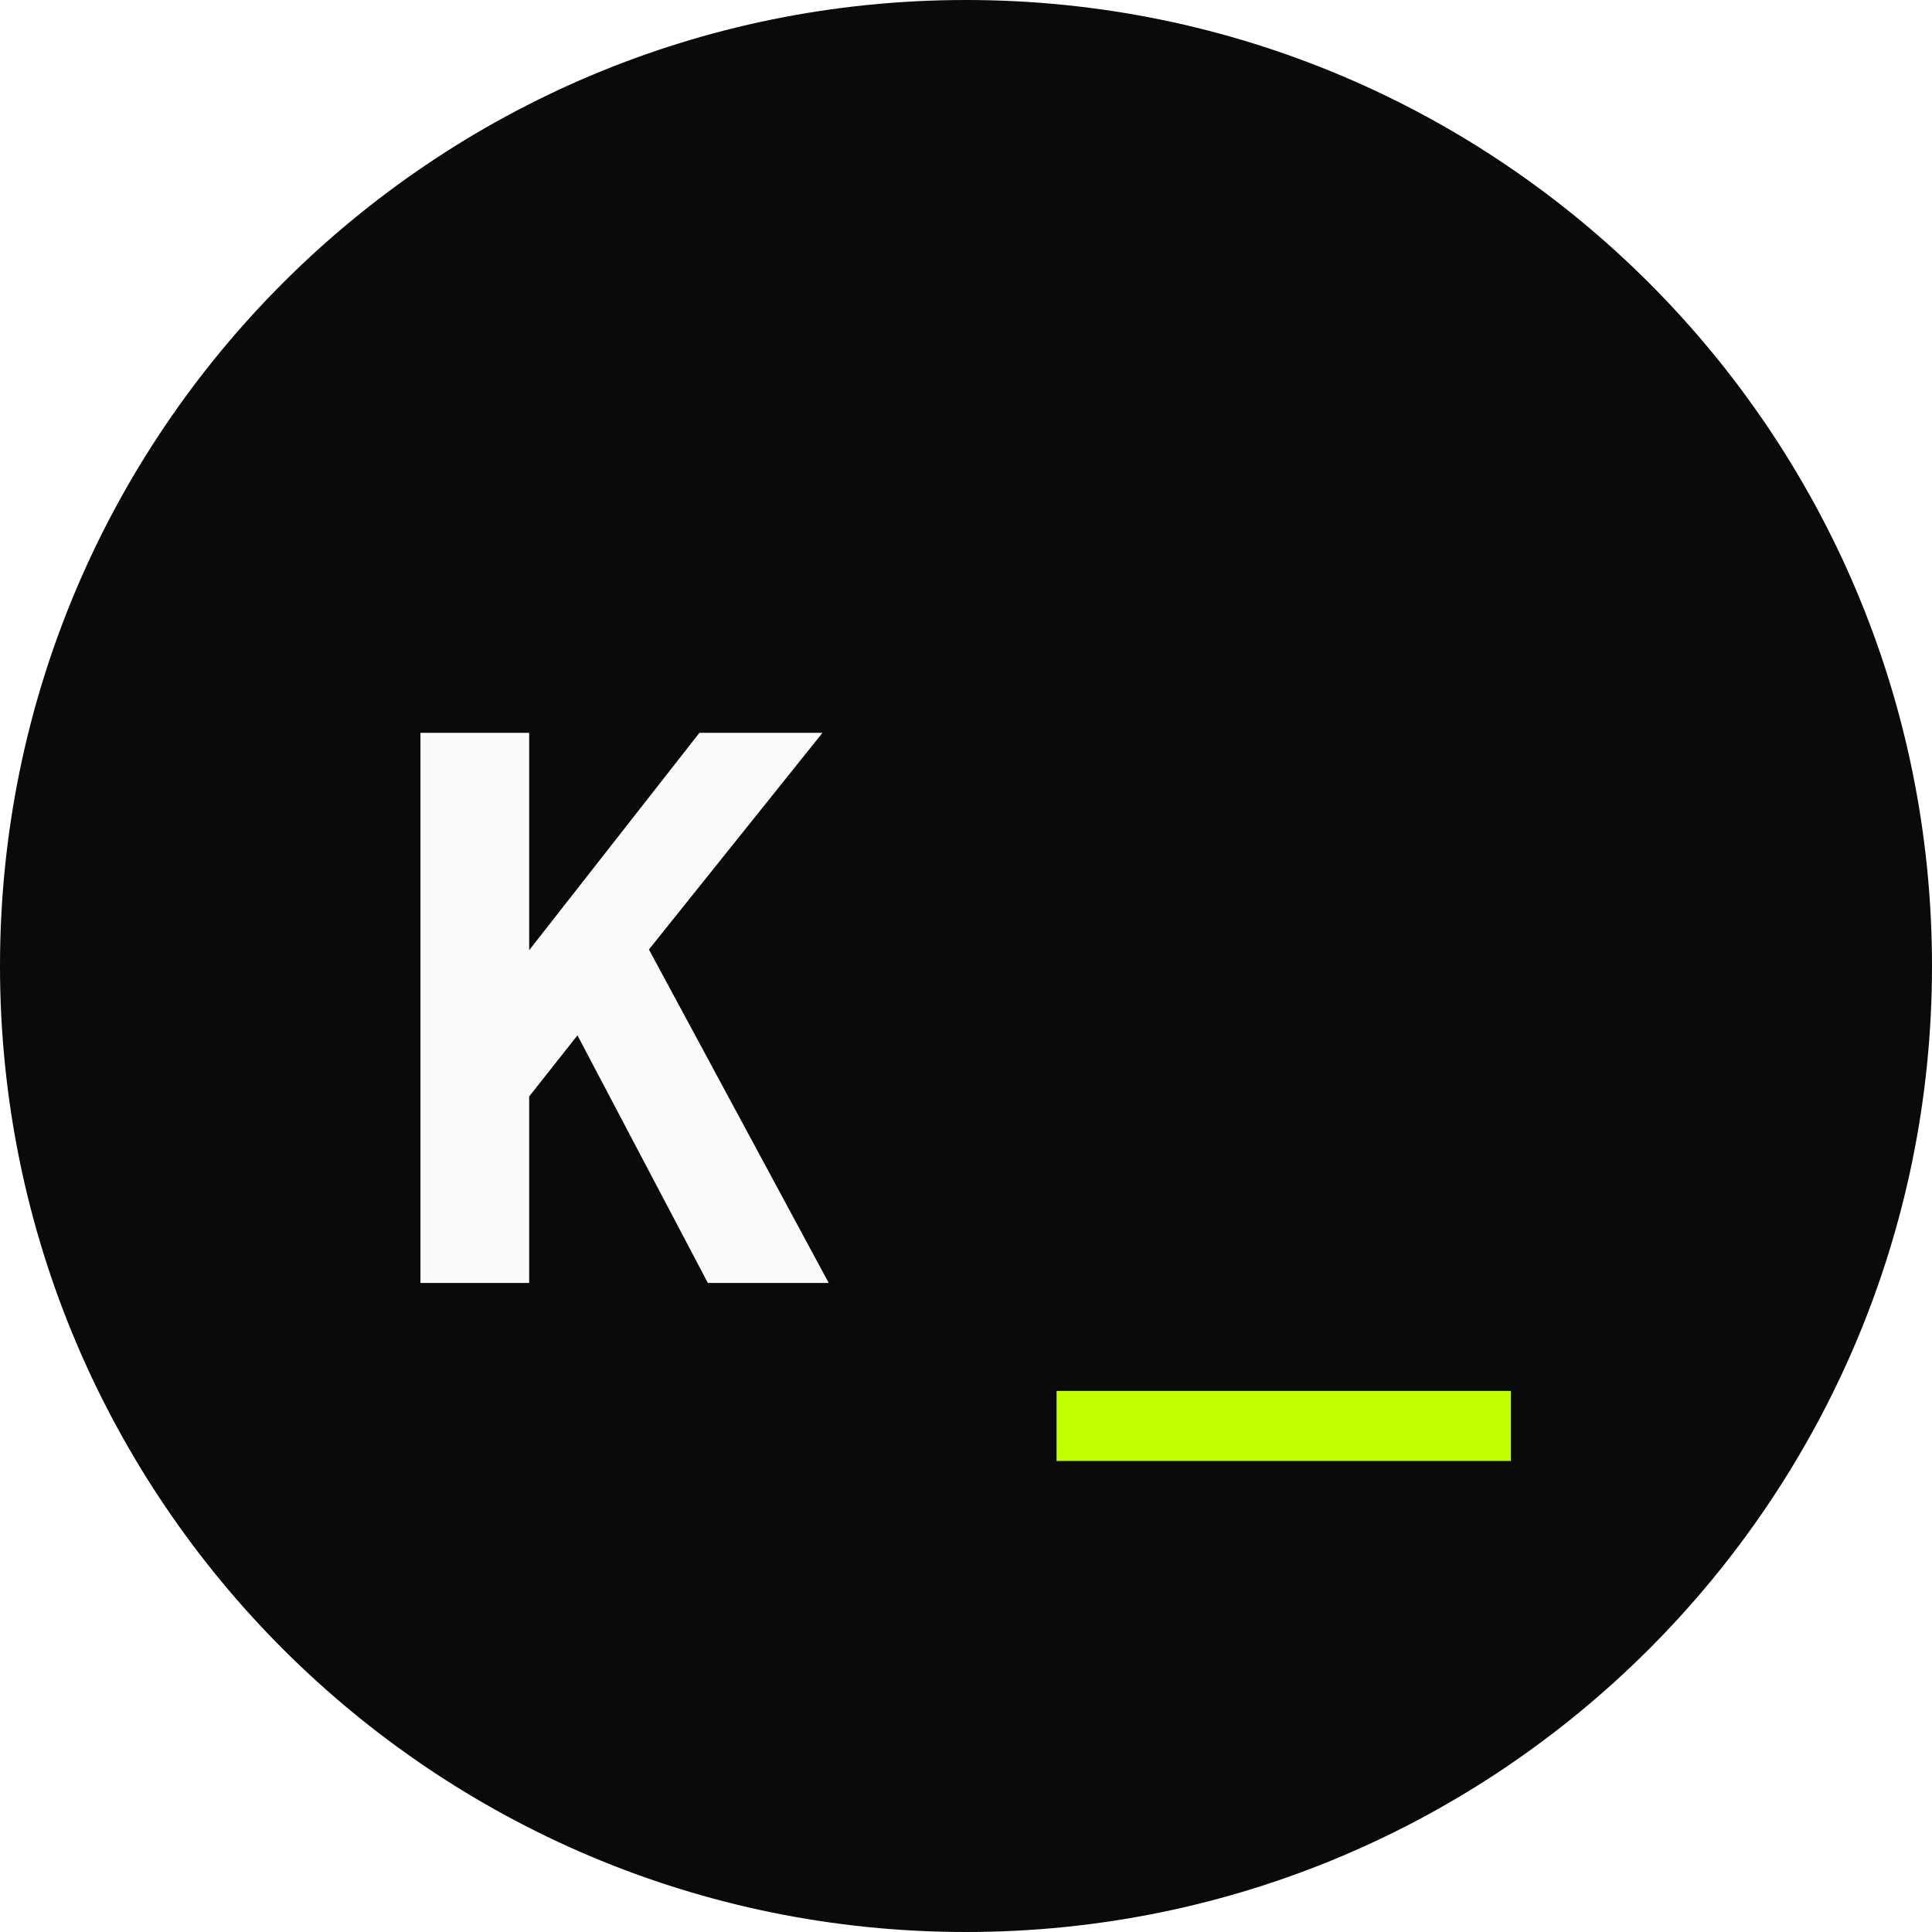
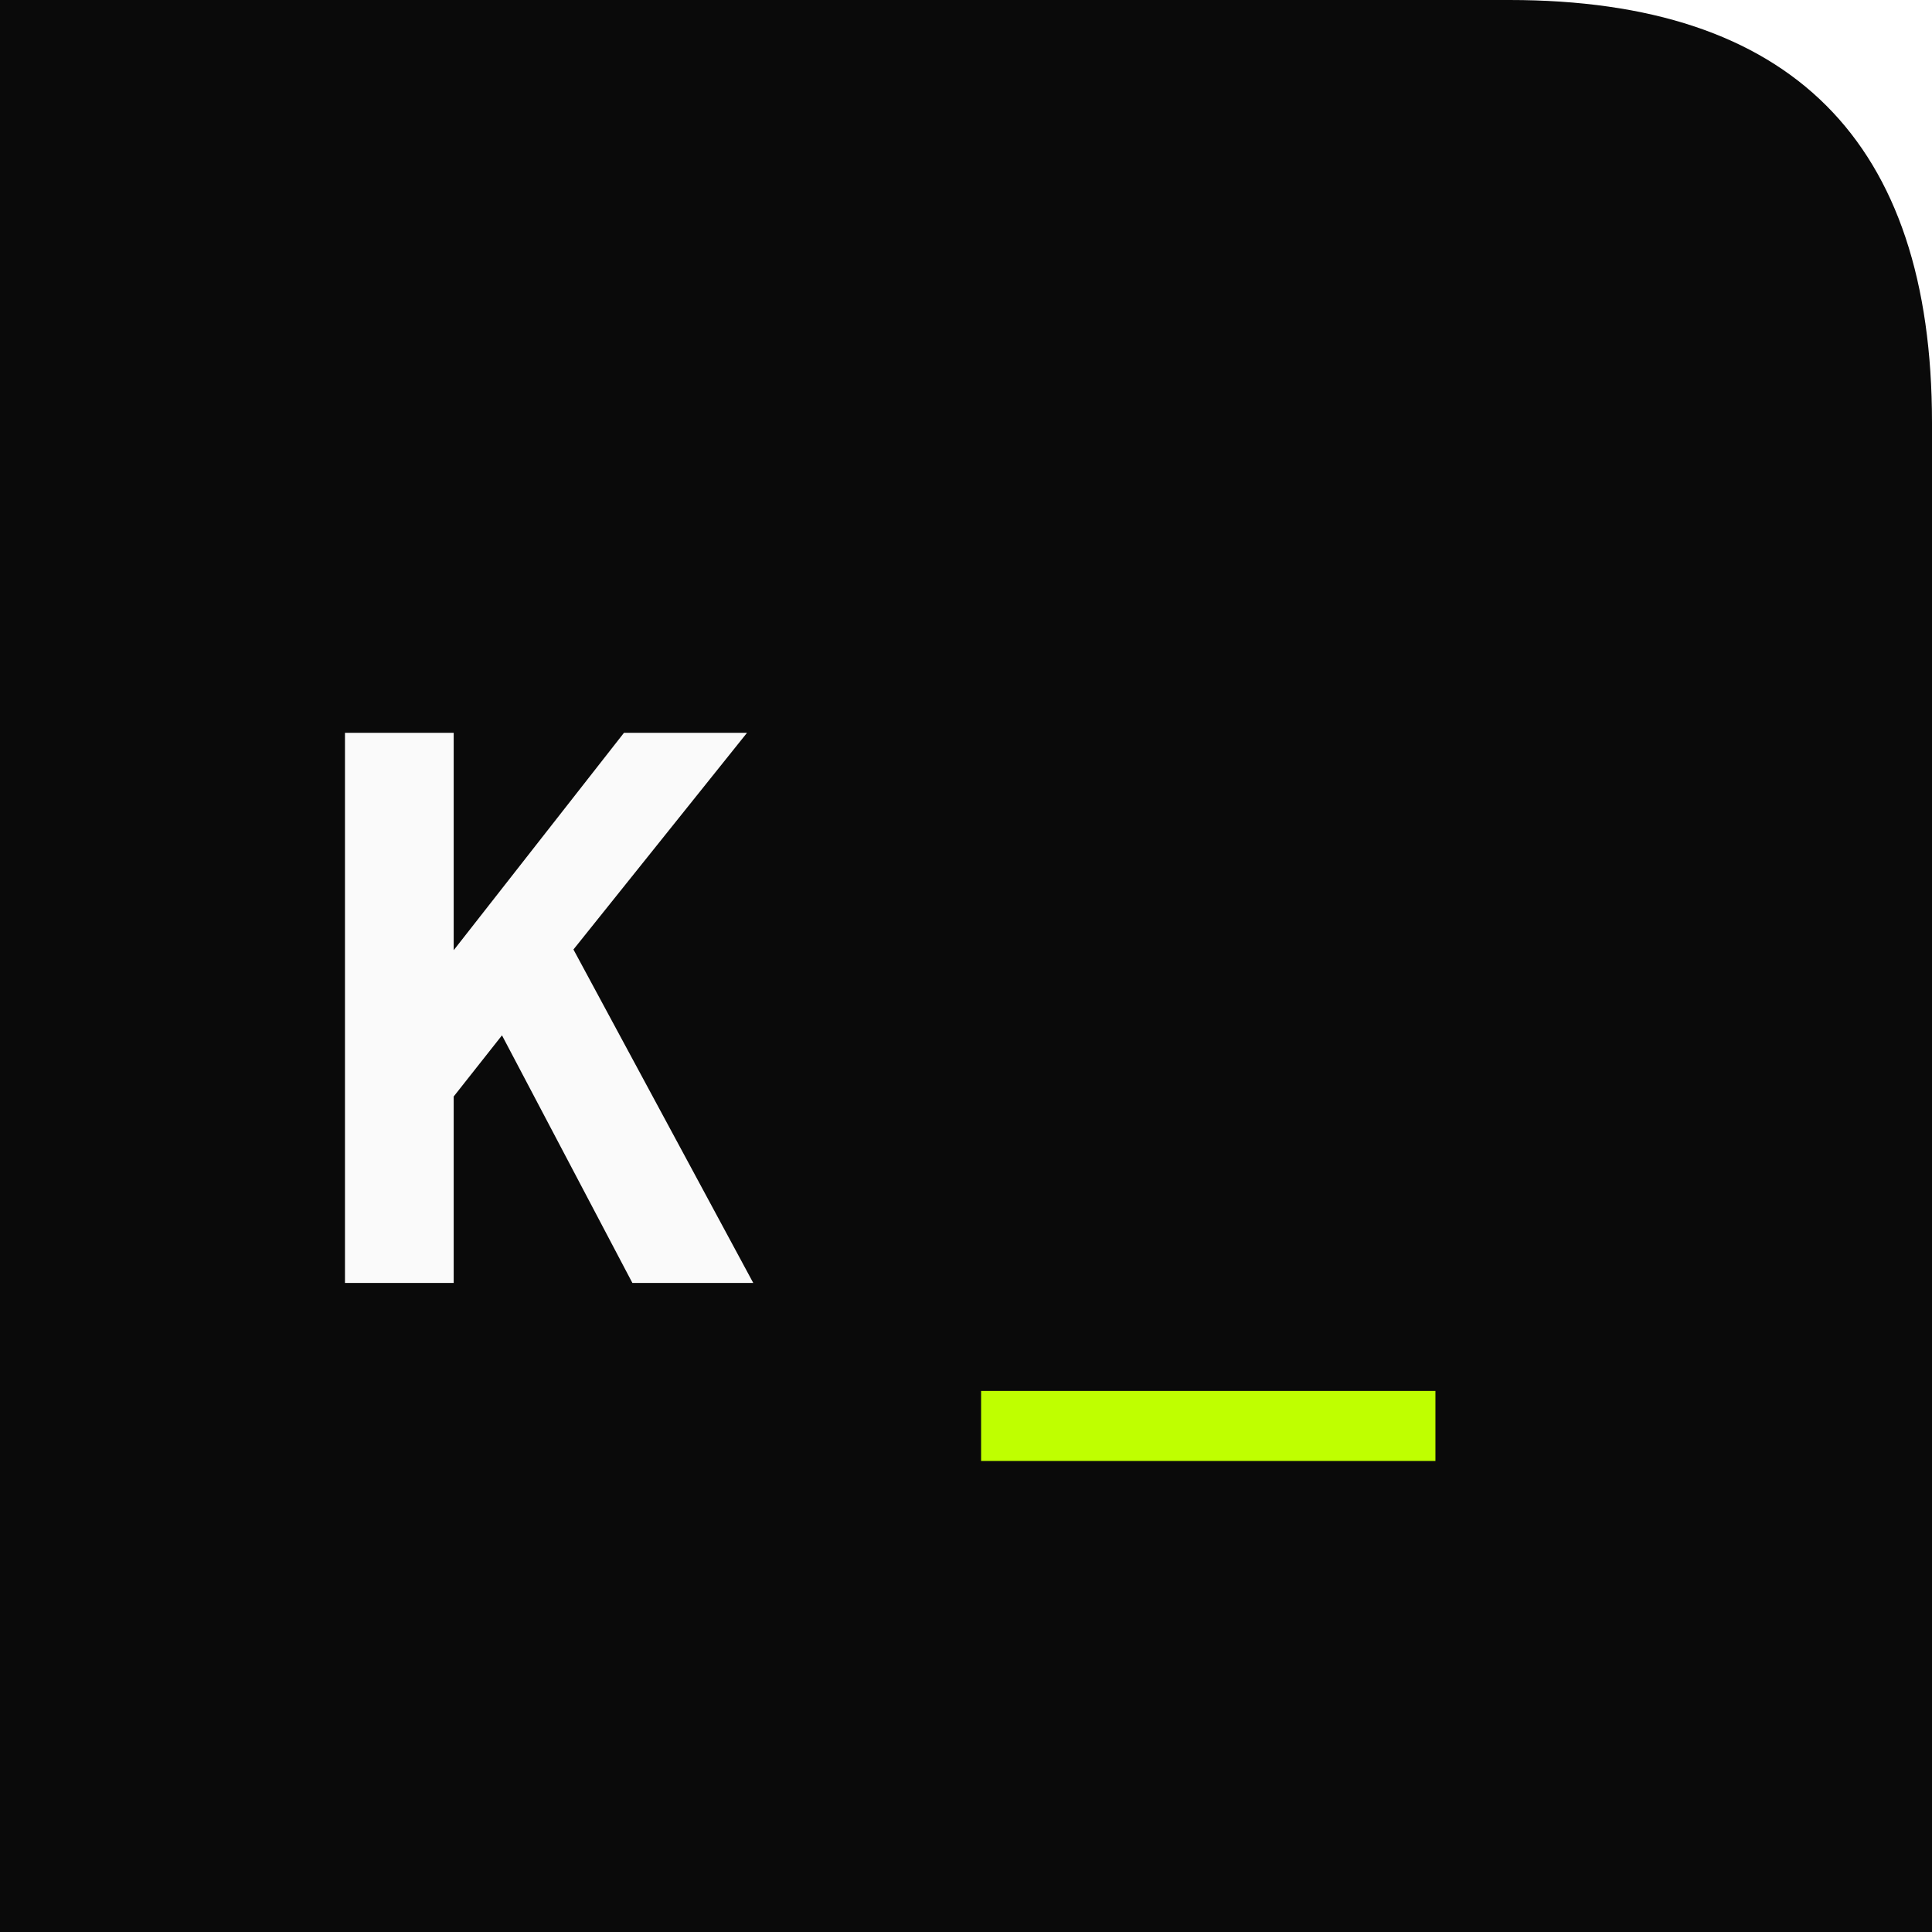
<svg xmlns="http://www.w3.org/2000/svg" viewBox="0 0 512 512">
-   <circle cx="256" cy="256" r="256" fill="#0a0a0a" />
-   <text x="100" y="340" font-family="'Space Mono', monospace" font-weight="bold" font-size="200" fill="#fafafa">K</text>
-   <text x="280" y="340" font-family="'Space Mono', monospace" font-weight="bold" font-size="200" fill="#BFFF00">_</text>
+   <path d="M0 0 H400 Q512 0 512 112 V512 H0 Z" fill="#0a0a0a" />
+   <text x="80" y="340" font-family="'Space Mono', monospace" font-weight="bold" font-size="200" fill="#fafafa">K</text>
+   <text x="260" y="340" font-family="'Space Mono', monospace" font-weight="bold" font-size="200" fill="#BFFF00">_</text>
</svg>
